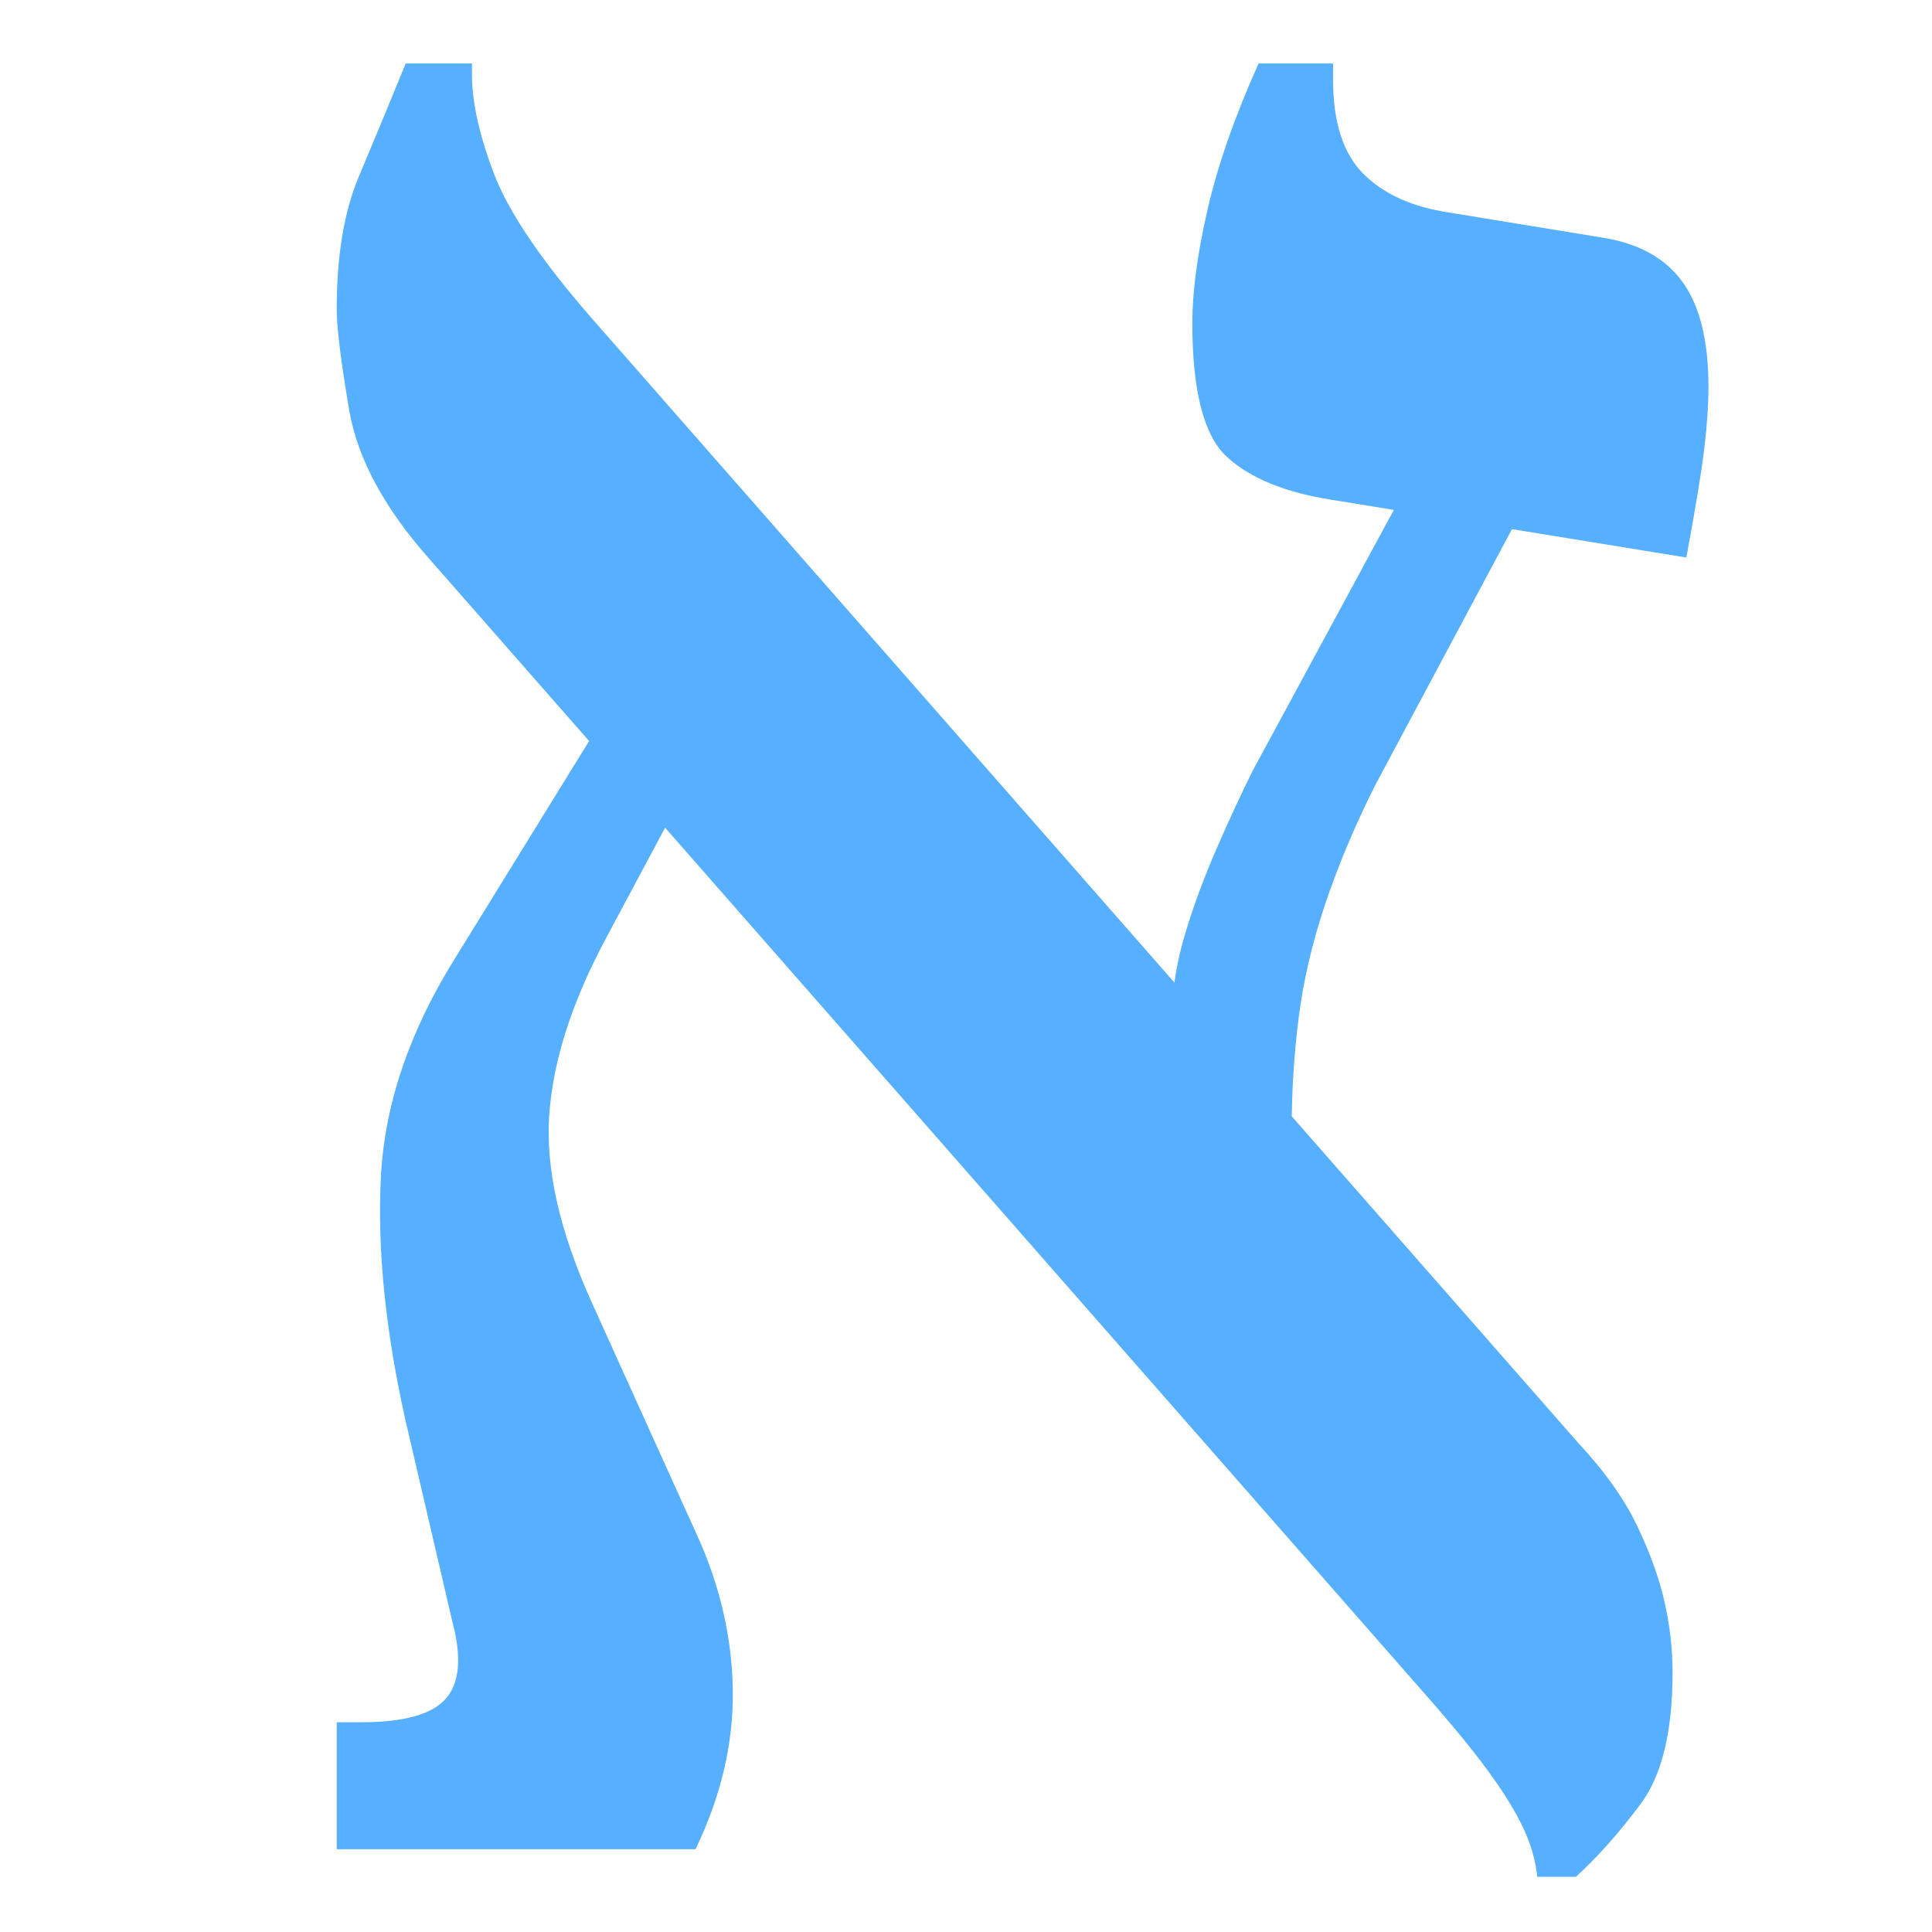
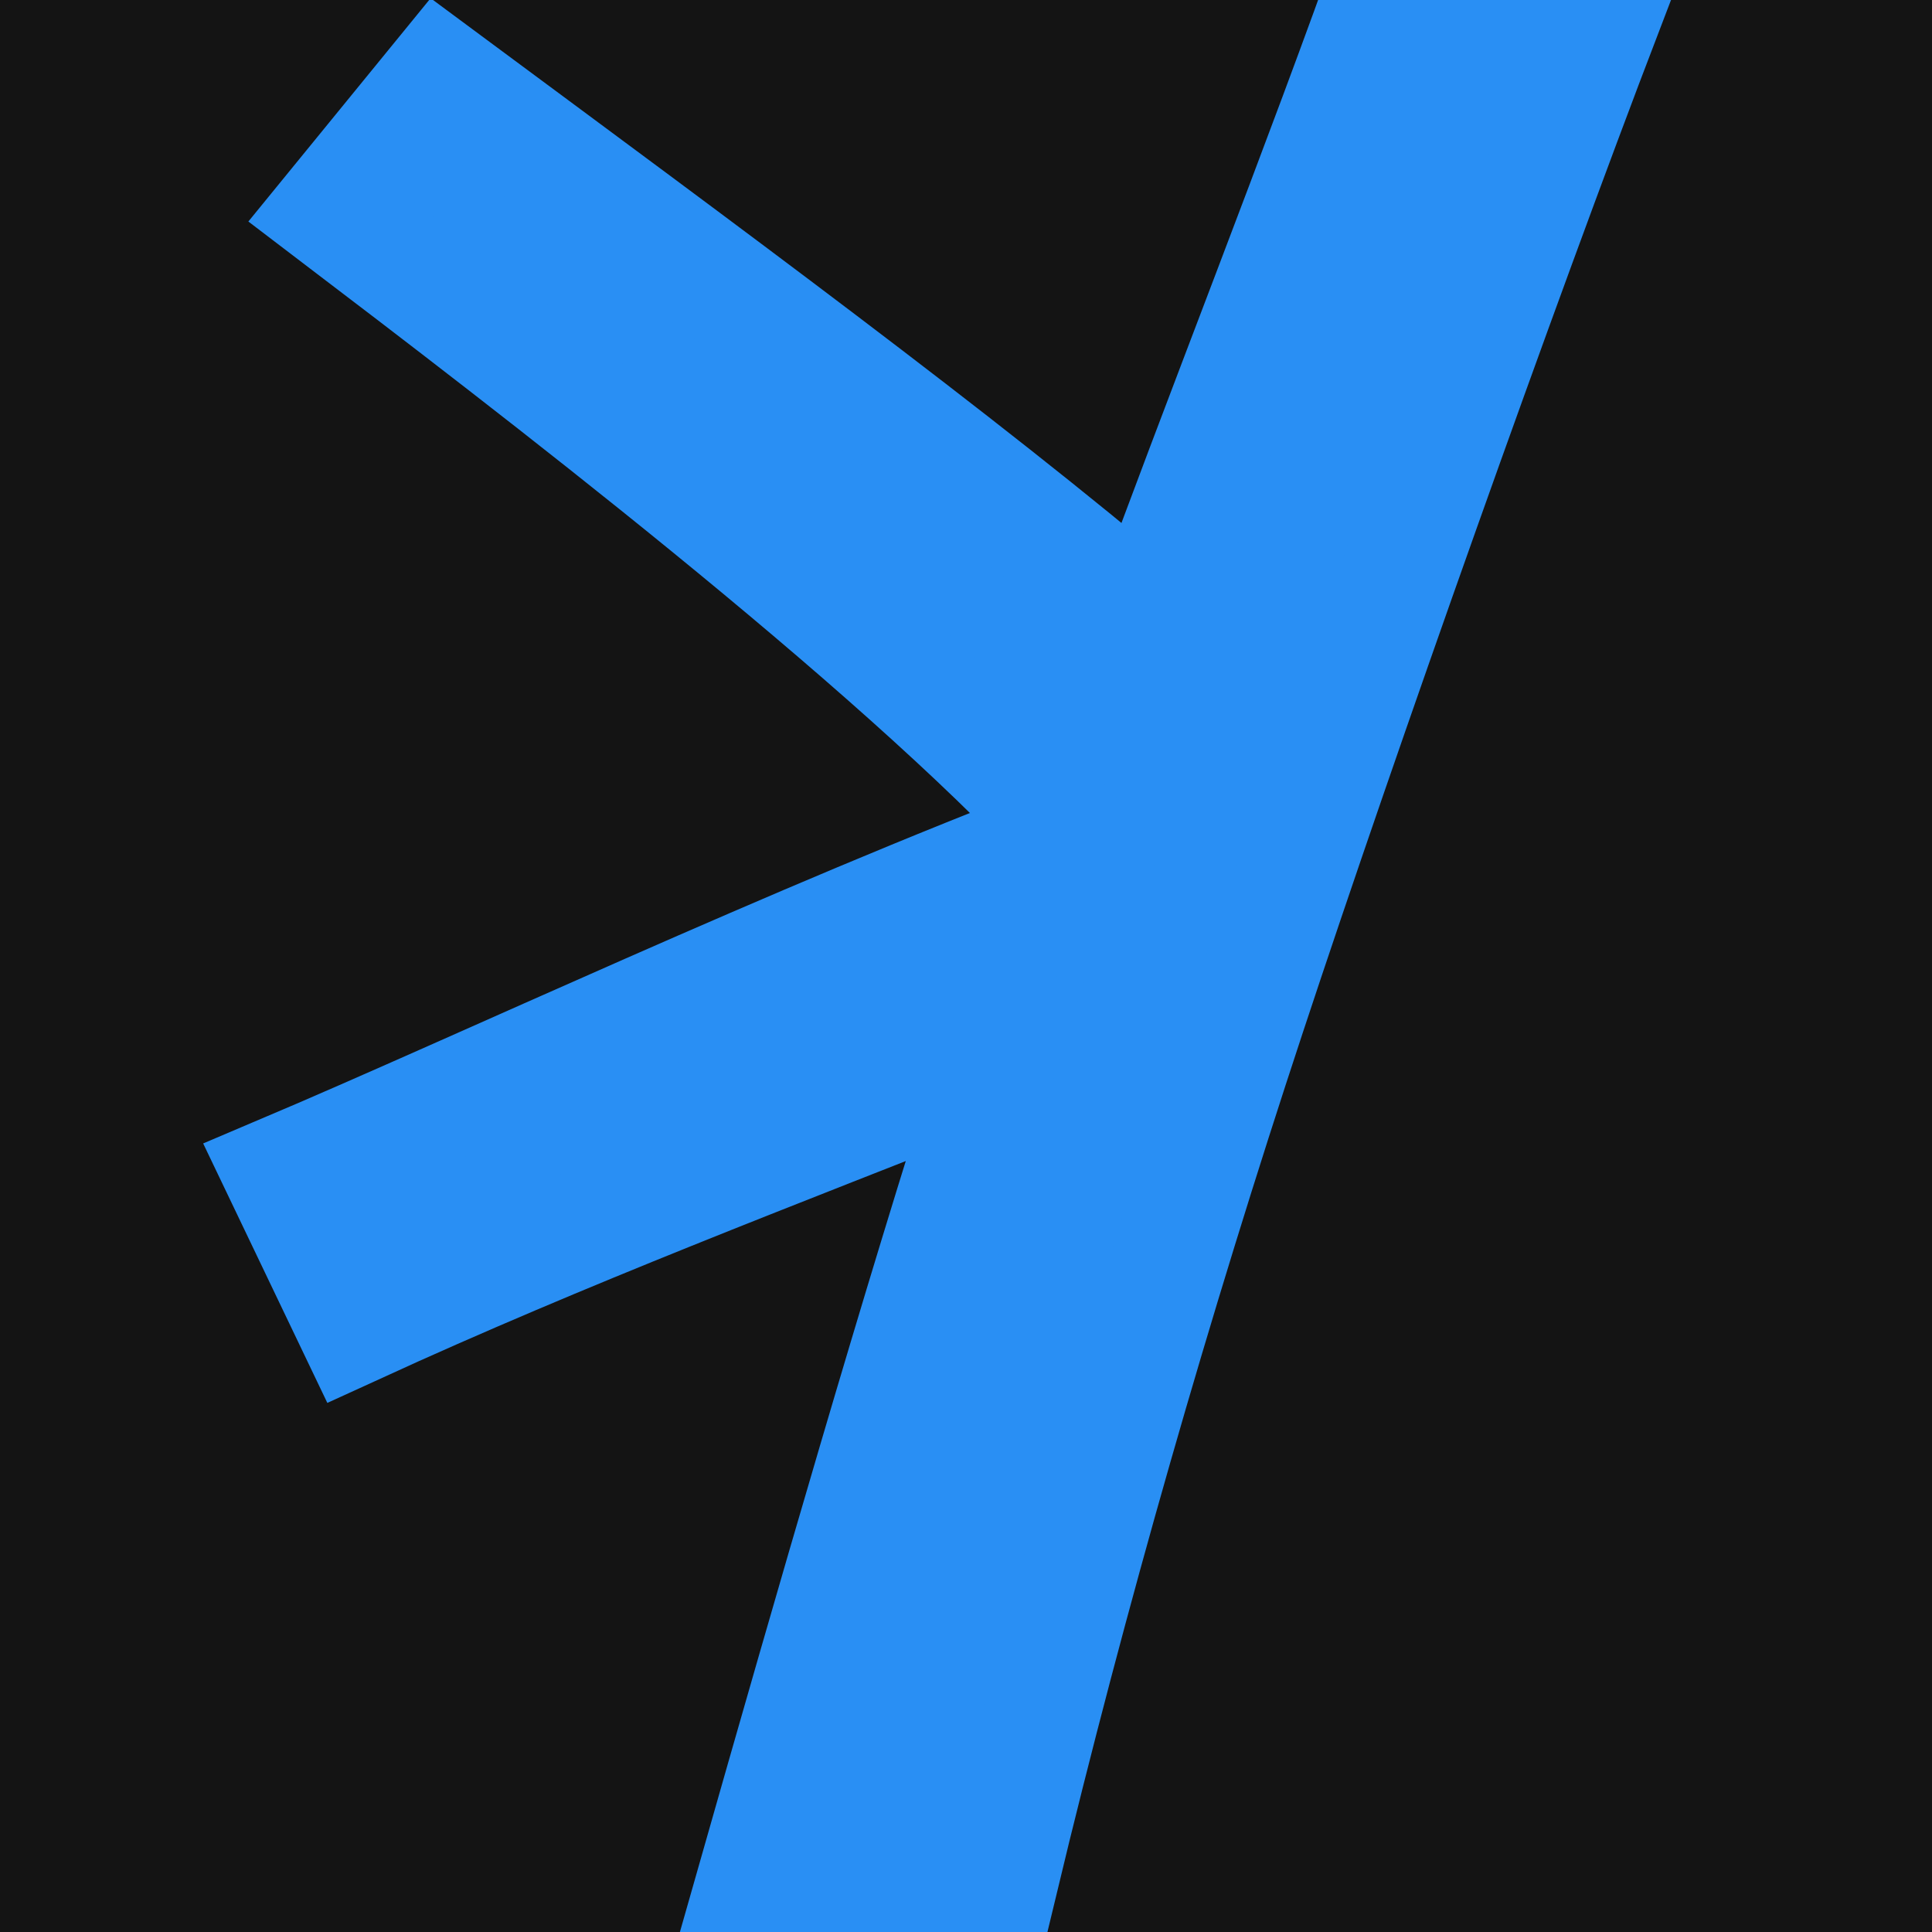
- <svg xmlns="http://www.w3.org/2000/svg" version="1.1" viewBox="-70 130 700 700" width="48" height="48">
-   <style>
-         path {fill:rgb(86, 176, 255);}
-         @media (prefers-color-scheme: dark) {
-         path {fill:rgb(86, 176, 255);}
-         }
-     </style>
-   <path d="M487 810q-1 -9 -5 -17.5t-11.5 -19t-20.5 -25.5l-364 -415q-25 -28 -29.5 -54.5t-4.5 -36.5q0 -29 8 -48t17 -41h24v4q0 15 8 36t36 53l357 407q14 15 21 29.5t10 27.5t3 26q0 32 -11.5 47.5t-23.5 26.5h-14zM52 800v-46h9q23 0 30.5 -8.5t2.5 -27.5l-17 -73 q-11 -49 -9 -88.5t27 -79.5l58 -94l27 30l-31 58q-18 34 -20 63t15 67l38 84q13 28 13.5 57t-13.5 58h-130zM398 539l-43 -45q0 -11 4.5 -26t11.5 -31t13 -28l59 -109l40 12l-55 103q-11 22 -18 43t-9.5 41t-2.5 40zM541 332l-129 -21q-25 -4 -37.5 -15.5t-12.5 -48.5 q0 -17 5.5 -41t18.5 -53h27v6q0 23 11 34t31 14l55 9q20 3 29.5 16t9.5 38q0 10 -1.5 22.5t-6.5 39.5z" />
+ <svg xmlns="http://www.w3.org/2000/svg" version="1.1" viewBox="0 0 1000 1000">
+   <rect fill="hsl(0, 0%, 8%)" width="100%" height="100%" id="rect1025" />
+   <path style="fill:#298ff4;stroke:#298ff4;stroke-width:60" d="M 517.542,973.978 390.632,973.58 C 430.882,832.175 475.493,677.344 516.332,549.983 398.405,596.709 293.304,636.404 183.755,686.58 L 145.774,607.219 C 251.401,562.451 410.353,487.401 555.134,432.324 461.782,331.016 273.766,187.47 171.419,109.581 L 228.026,40.227 C 363.675,140.766 496.444,238.229 593.936,320.924 627.987,226.985 685.625,81.303 723.543,-26.305 L 830.992,4.64 C 775.083,150.671 694.697,377.25 645.882,524.949 597.066,672.649 553.424,824.61 517.542,973.978 Z" />
</svg>
